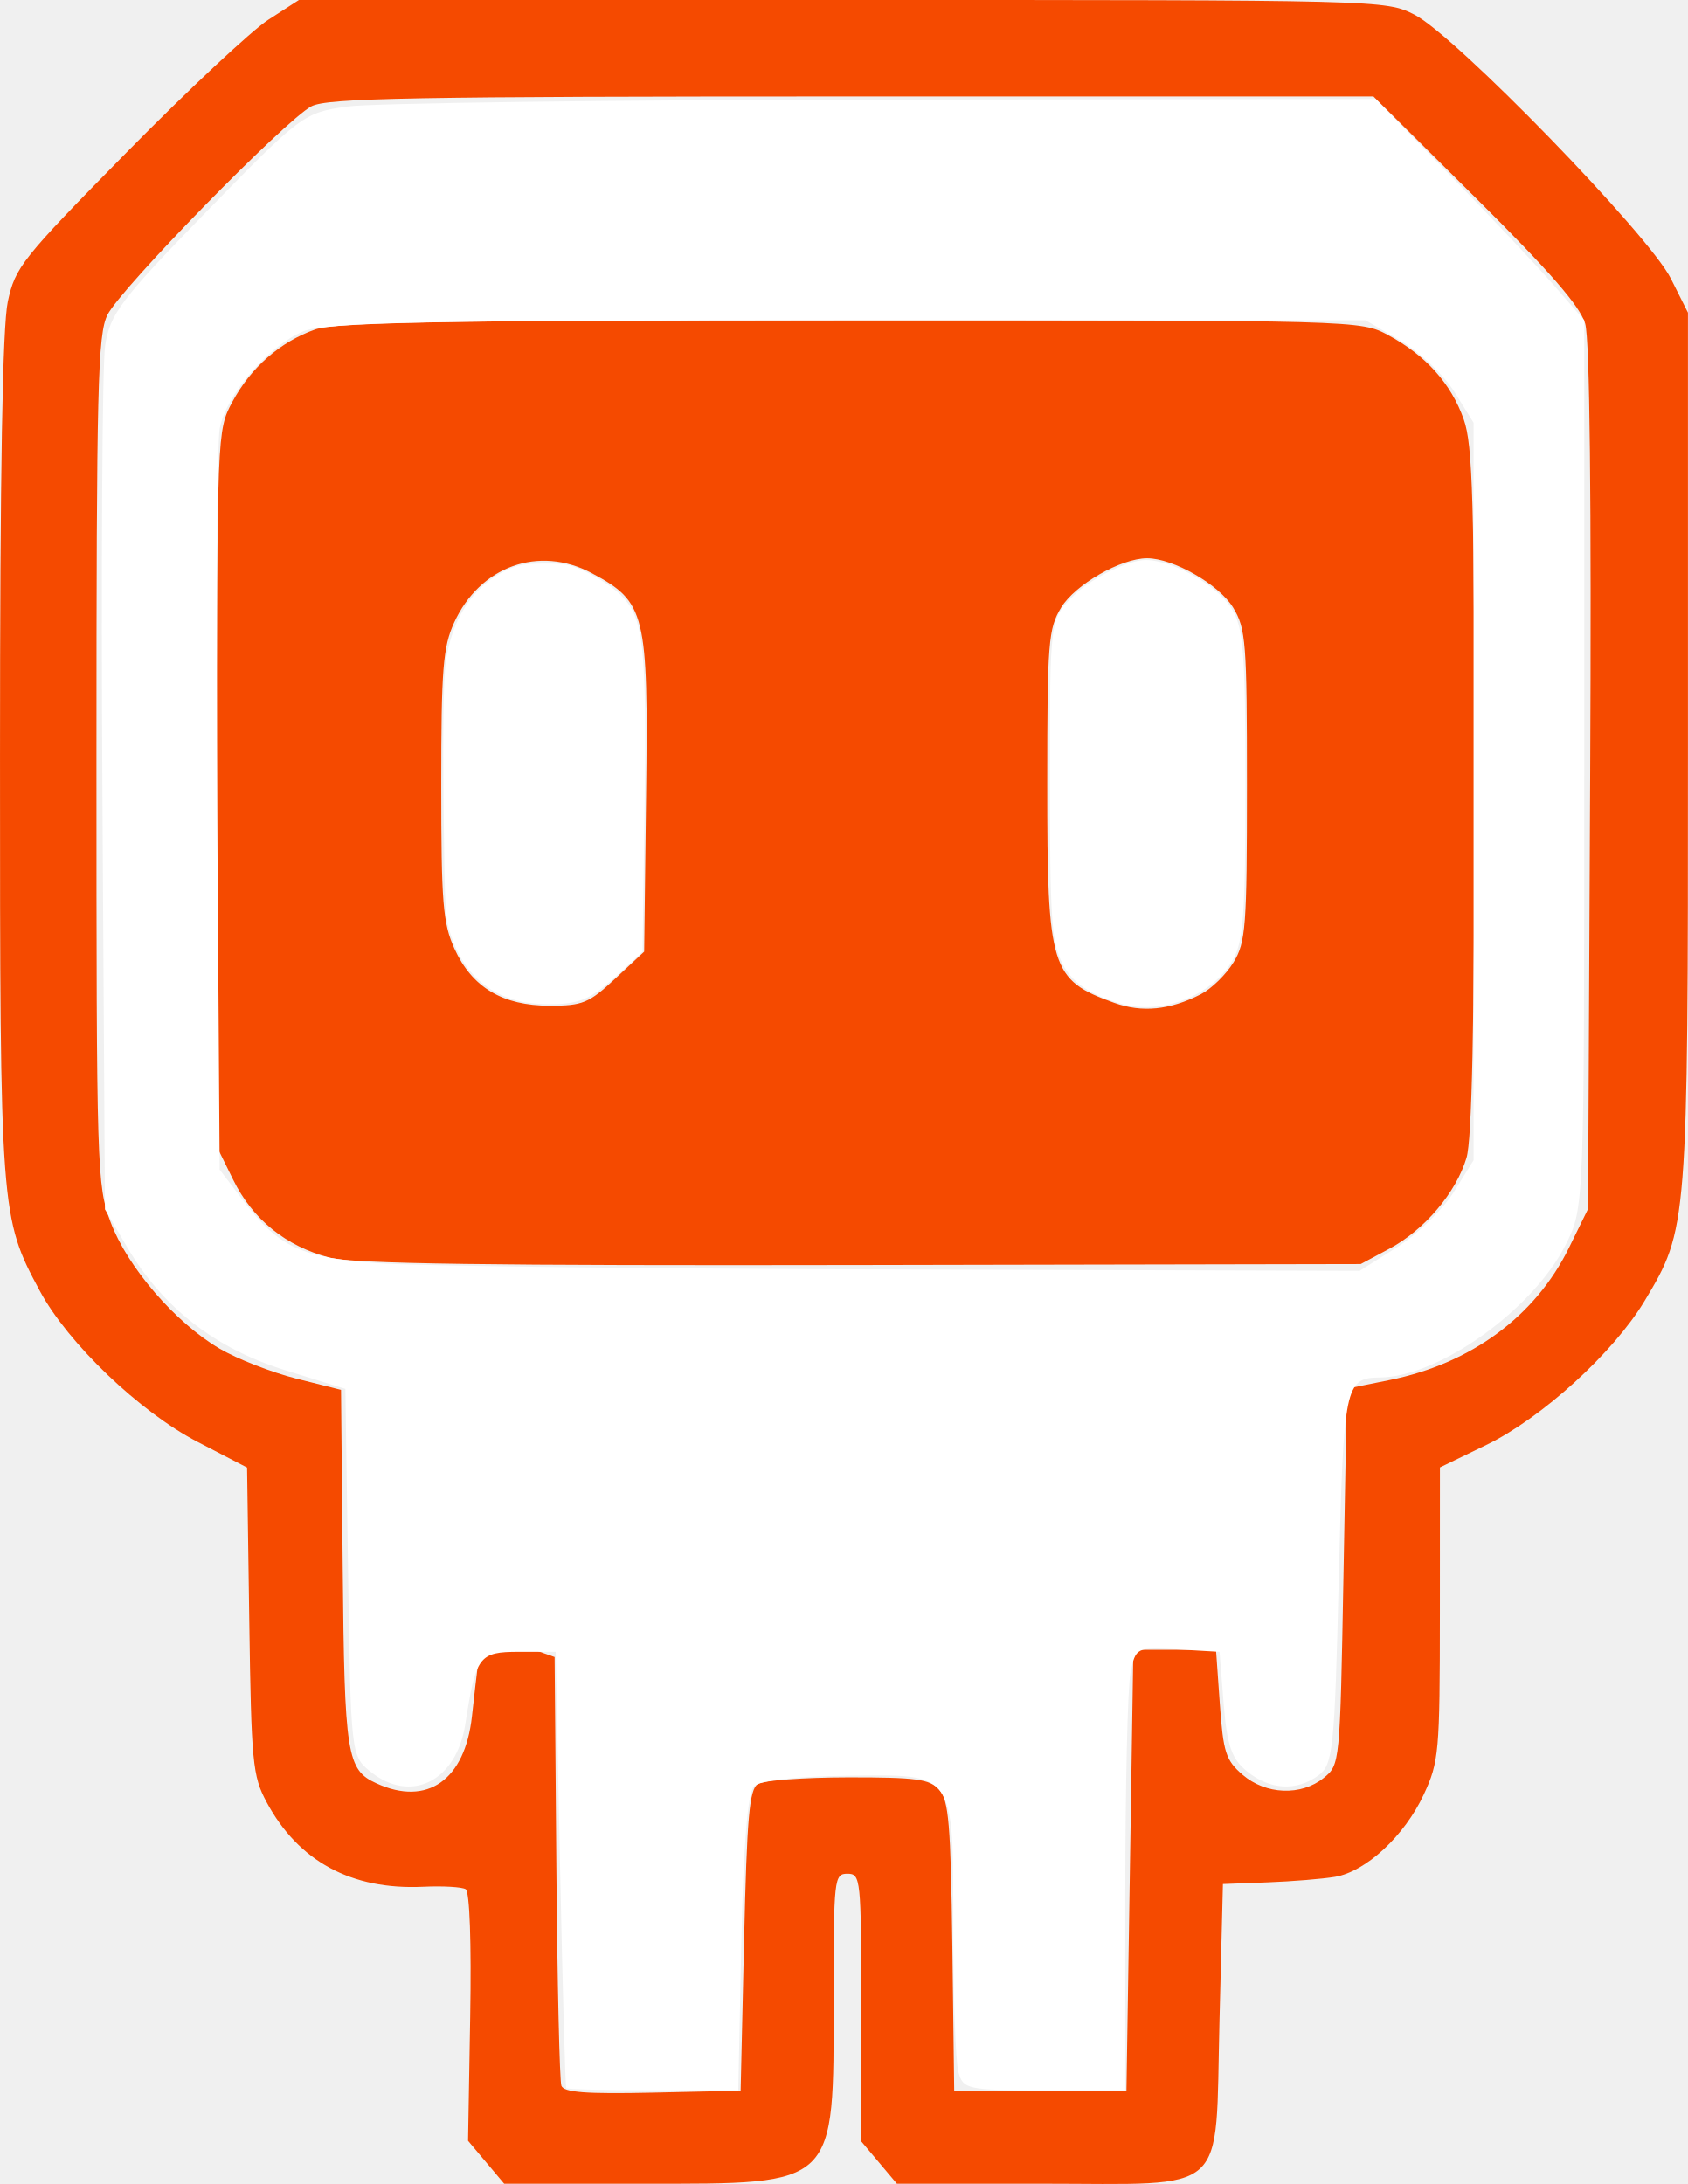
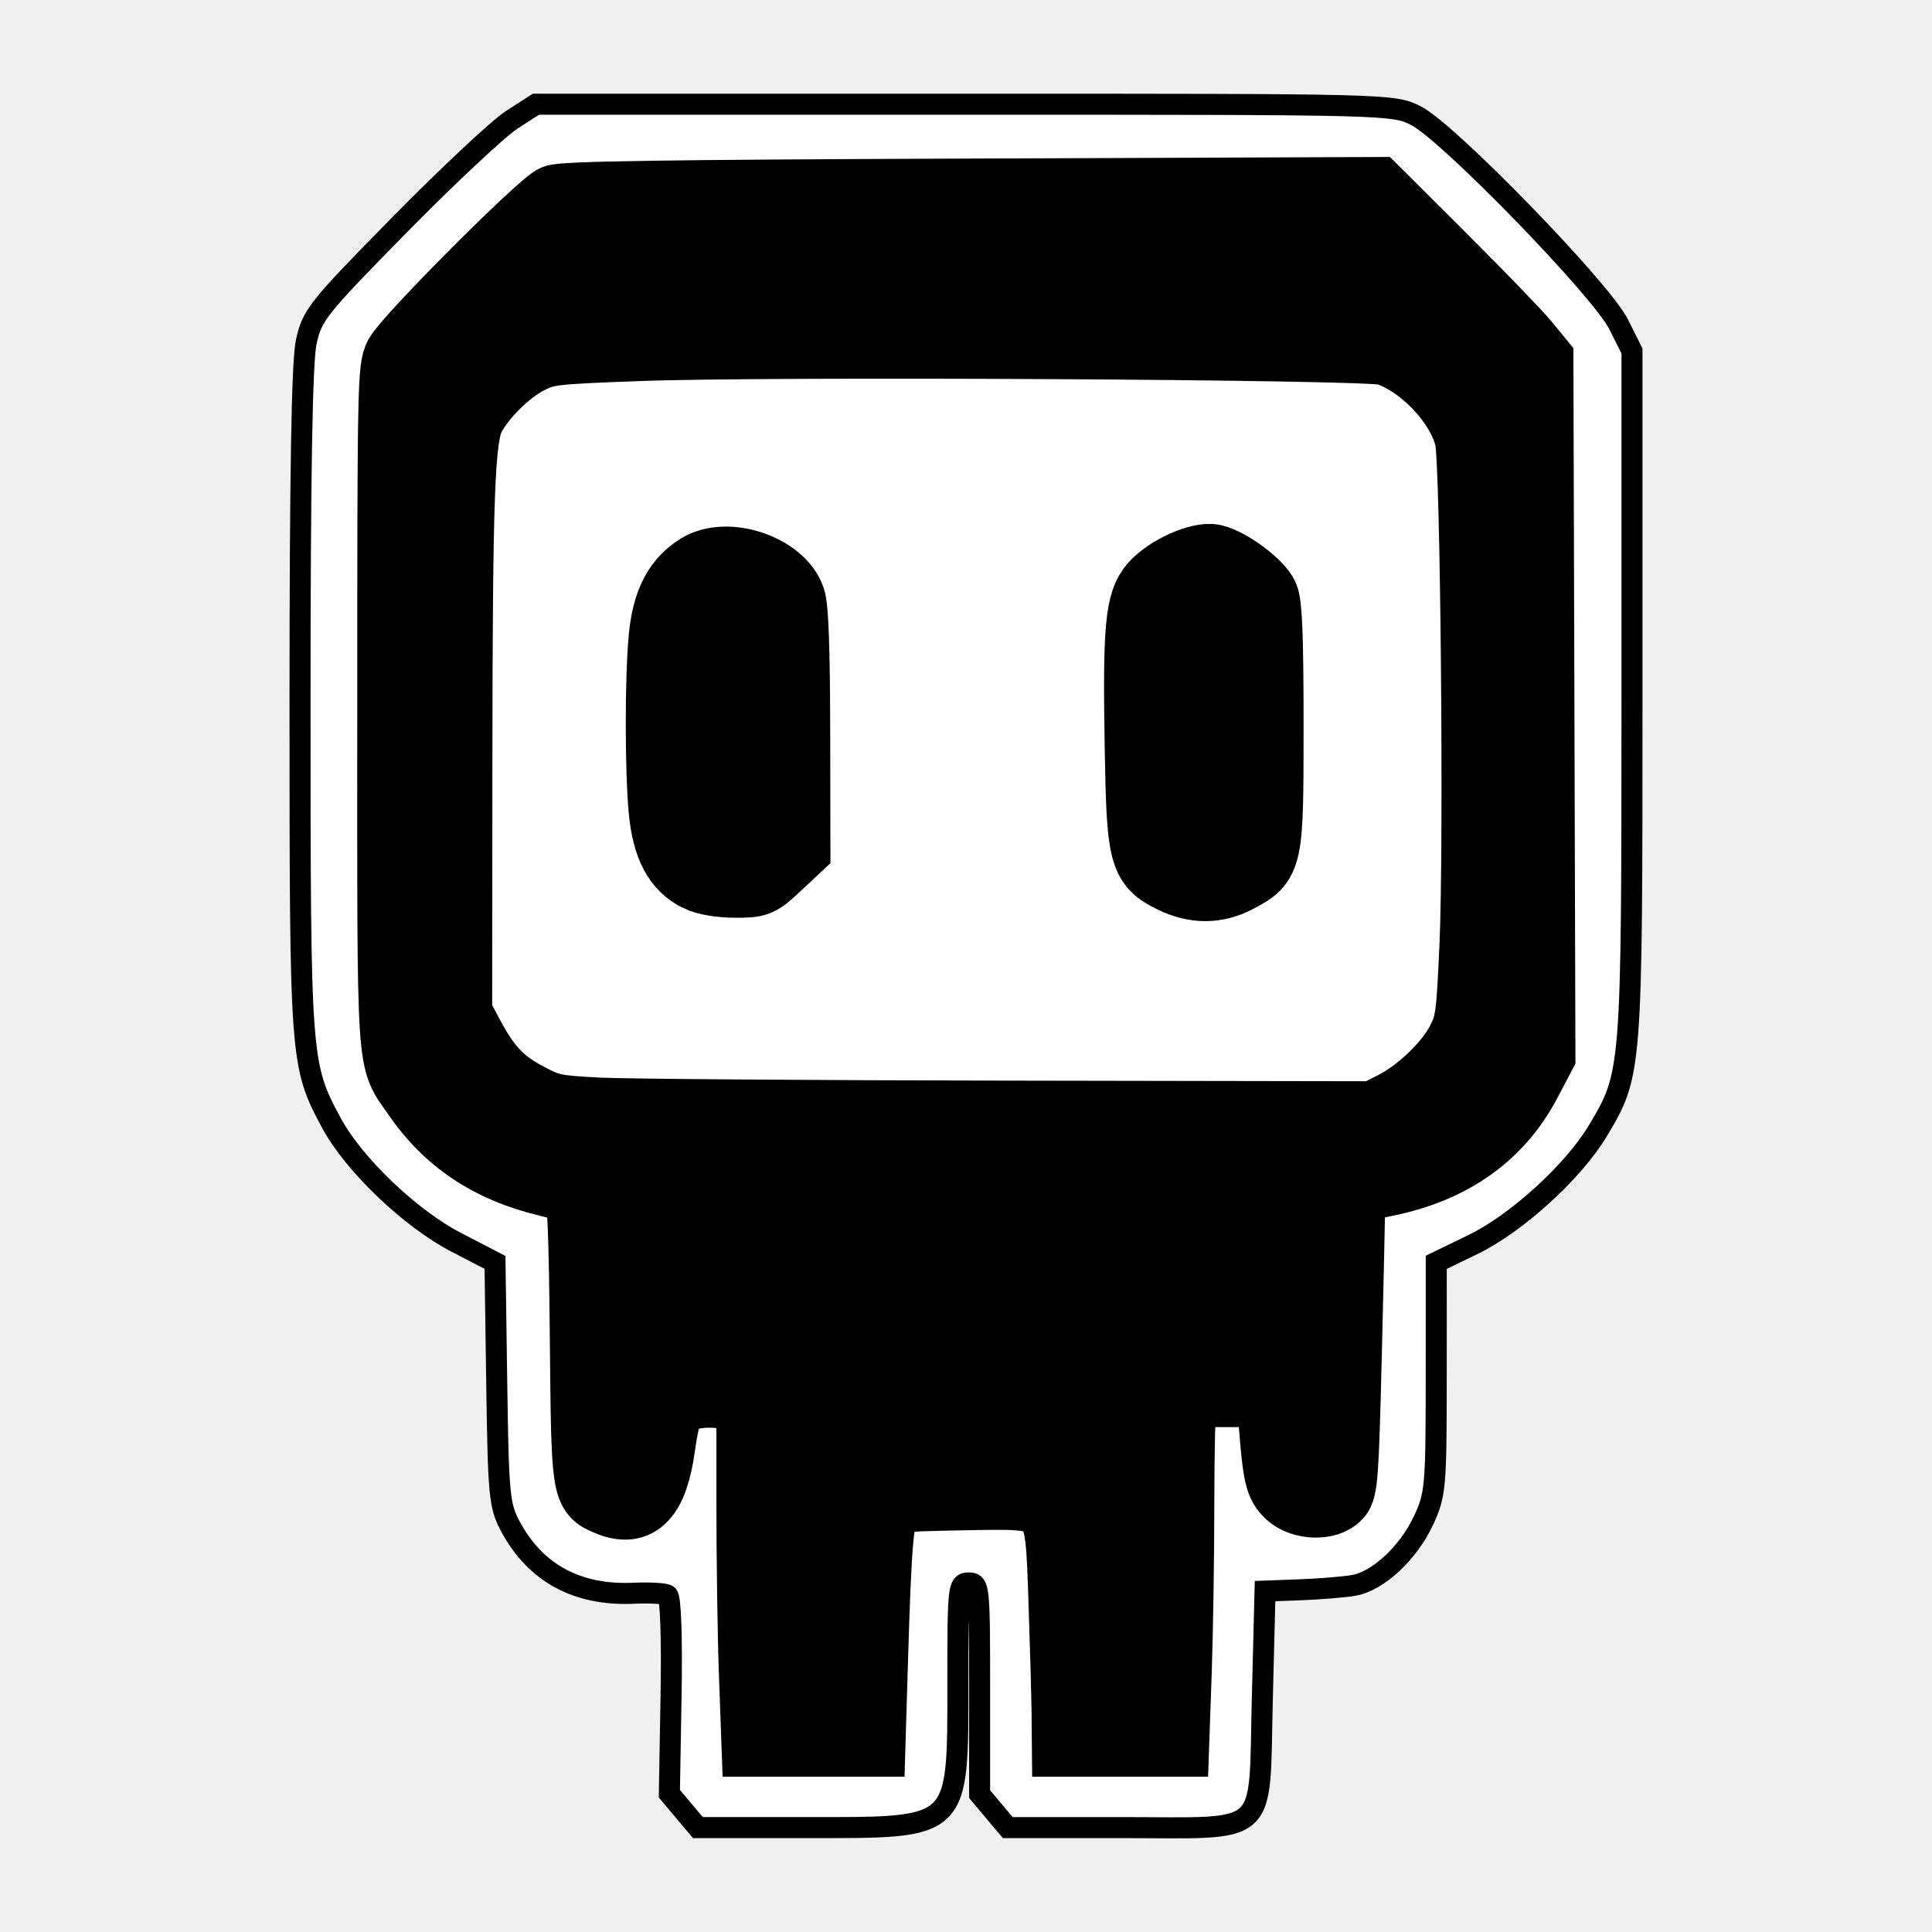
- <svg xmlns="http://www.w3.org/2000/svg" width="107.196mm" height="138.718mm" viewBox="0 0 107.196 138.718" version="1.1" id="svg1">
+ <svg xmlns="http://www.w3.org/2000/svg" width="1000" height="1000" viewBox="0 0 264.583 264.583" version="1.1" id="svg1" xml:space="preserve">
  <defs id="defs1" />
-   <g id="layer1" transform="translate(-41.01041,-74.08333)">
-     <path style="fill:#f54a00;stroke-width:1.693;fill-opacity:1" d="m 71.882,211.419 -1.147,-1.363 0.136,-7.859 c 0.082,-4.733 -0.032,-7.963 -0.286,-8.12 -0.232,-0.144 -1.447,-0.213 -2.7,-0.155 -4.557,0.211 -7.929,-1.613 -9.946,-5.381 -0.889,-1.662 -0.969,-2.494 -1.098,-11.519 l -0.139,-9.727 -3.142,-1.629 c -3.679,-1.907 -8.235,-6.266 -10.019,-9.586 -2.507,-4.665 -2.53,-4.976 -2.53,-33.939 0,-18.119 0.158,-27.314 0.495,-28.895 0.468,-2.192 0.881,-2.711 7.548,-9.487 3.879,-3.943 7.928,-7.733 8.998,-8.423 l 1.945,-1.254 h 34.497 c 34.3,0 34.508,0.005 36.339,0.929 2.574,1.299 14.891,13.977 16.29,16.767 l 1.085,2.164 V 121.55 c 0,30.48 -0.009,30.585 -2.753,35.161 -1.978,3.297 -6.536,7.446 -10.054,9.15 l -2.944,1.426 -0.003,9.293 c -0.003,8.811 -0.057,9.407 -1.025,11.484 -1.223,2.626 -3.668,4.895 -5.634,5.227 -0.787,0.133 -2.711,0.291 -4.275,0.35 l -2.844,0.108 -0.219,8.681 c -0.284,11.285 0.742,10.352 -11.386,10.352 h -9.101 l -1.133,-1.346 -1.133,-1.346 v -8.498 c 0,-8.207 -0.03,-8.498 -0.875,-8.498 -0.843,0 -0.875,0.292 -0.875,7.897 0,12.044 0.259,11.792 -12.091,11.792 h -8.833 z m 16.383,-14.077 c 0.18,-7.83 0.336,-9.607 0.875,-9.947 0.361,-0.228 2.939,-0.417 5.73,-0.421 4.341,-0.005 5.176,0.107 5.788,0.783 0.605,0.668 0.733,2.2 0.834,9.954 l 0.118,9.164 h 5.469 5.469 l 0.219,-14.001 0.219,-14.001 h 2.625 2.625 l 0.244,3.451 c 0.217,3.068 0.378,3.565 1.446,4.485 1.476,1.269 3.721,1.356 5.152,0.198 1.029,-0.833 1.034,-0.876 1.252,-12.779 l 0.219,-11.943 2.721,-0.55 c 5.175,-1.047 9.247,-4.051 11.381,-8.396 l 1.212,-2.468 0.134,-27.346 c 0.087,-17.769 -0.023,-27.884 -0.315,-28.883 -0.323,-1.106 -2.269,-3.344 -6.948,-7.985 l -6.5,-6.448 H 95.101 c -27.898,0 -33.319,0.099 -34.314,0.626 -1.671,0.886 -12.109,11.559 -12.951,13.244 -0.619,1.238 -0.7,4.517 -0.7,28.314 0,26.077 0.028,26.988 0.899,29.316 1.069,2.856 4.105,6.381 6.918,8.031 1.115,0.654 3.307,1.511 4.872,1.905 l 2.844,0.716 0.107,11.319 c 0.113,11.921 0.253,12.813 2.149,13.677 3.222,1.468 5.612,-0.21 6.057,-4.252 0.15,-1.365 0.312,-2.773 0.36,-3.129 0.128,-0.959 2.25,-1.573 3.688,-1.068 l 1.203,0.423 0.111,13.335 c 0.061,7.334 0.205,13.586 0.319,13.895 0.158,0.424 1.567,0.53 5.796,0.438 l 5.587,-0.123 z m -26.331,-43.382 c -2.765,-0.719 -4.873,-2.421 -6.112,-4.937 l -1.029,-2.09 v -22.752 c 0,-22.624 0.005,-22.762 0.965,-24.556 1.169,-2.185 3.041,-3.827 5.259,-4.612 1.321,-0.468 8.133,-0.585 34.03,-0.585 32.338,0 32.38,0.001 34.128,0.944 2.391,1.29 3.994,3.079 4.796,5.352 0.571,1.619 0.673,5.191 0.673,23.57 0,14.965 -0.154,22.177 -0.499,23.329 -0.665,2.219 -2.672,4.583 -4.903,5.776 l -1.817,0.972 -31.721,0.061 c -23.662,0.045 -32.242,-0.074 -33.769,-0.471 z M 117.271,137.233 c 0.672,-0.344 1.607,-1.255 2.077,-2.026 0.78,-1.28 0.854,-2.251 0.854,-11.245 0,-9.102 -0.067,-9.954 -0.882,-11.292 -0.892,-1.463 -3.797,-3.127 -5.459,-3.127 -1.661,0 -4.567,1.665 -5.459,3.127 -0.815,1.337 -0.883,2.192 -0.884,11.204 -0.002,11.754 0.211,12.449 4.26,13.906 1.761,0.634 3.526,0.458 5.493,-0.547 z m -37.193,-0.988 1.843,-1.718 0.123,-9.986 c 0.142,-11.52 -0.032,-12.228 -3.451,-14.053 -3.358,-1.792 -7.116,-0.439 -8.746,3.149 -0.705,1.553 -0.814,2.939 -0.814,10.325 0,7.479 0.104,8.76 0.84,10.382 1.113,2.453 3.057,3.615 6.049,3.617 2.089,0.002 2.493,-0.166 4.157,-1.716 z" id="path1" />
-     <path style="fill:#ffffff;fill-opacity:1;stroke-width:0.52" d="m 76.973,206.718 c -0.06,-0.072 -0.235,-6.337 -0.39,-13.923 l -0.282,-13.793 h -2.33 c -2.547,0 -2.74,0.26 -3.408,4.583 -0.563,3.647 -3.47,5.095 -6.045,3.01 -1.215,-0.983 -1.231,-1.125 -1.401,-12.645 l -0.172,-11.651 -3.838,-1.191 c -4.426,-1.374 -7.764,-3.972 -10.008,-7.791 l -1.423,-2.421 -0.161,-26.284 c -0.089,-14.456 -0.012,-27.305 0.171,-28.553 0.296,-2.024 0.991,-2.945 6.442,-8.539 5.981,-6.137 6.171,-6.279 8.938,-6.671 1.555,-0.221 16.885,-0.418 34.066,-0.439 l 31.239,-0.038 4.706,4.814 c 2.588,2.648 5.57,5.81 6.626,7.028 l 1.919,2.214 v 28.177 c 0,28.133 -0.002,28.181 -1.165,30.509 -2.064,4.134 -8.053,8.423 -11.81,8.46 -2.222,0.022 -2.314,0.466 -2.613,12.751 -0.265,10.884 -0.365,11.845 -1.297,12.527 -1.393,1.018 -3.069,0.924 -4.525,-0.255 -0.985,-0.798 -1.278,-1.642 -1.489,-4.294 l -0.263,-3.301 -2.662,-0.155 c -2.618,-0.152 -2.668,-0.127 -2.993,1.496 -0.182,0.908 -0.33,7.243 -0.33,14.078 v 12.426 h -5.144 c -4.895,0 -5.159,-0.057 -5.458,-1.171 -0.173,-0.644 -0.317,-4.698 -0.321,-9.009 -0.009,-10.179 0.198,-9.878 -6.768,-9.796 -3.256,0.038 -5.515,0.296 -5.891,0.671 -0.403,0.403 -0.674,3.758 -0.803,9.957 l -0.194,9.348 h -5.407 c -2.974,0 -5.456,-0.059 -5.515,-0.13 z m 52.753,-53.415 c 1.299,-0.824 2.926,-2.405 3.615,-3.513 l 1.253,-2.015 V 124.353 100.932 l -1.216,-1.956 c -0.669,-1.076 -2.212,-2.54 -3.429,-3.253 l -2.212,-1.297 H 94.845 c -26.447,0 -33.221,0.138 -34.574,0.703 -2.234,0.933 -4.923,4.065 -5.309,6.182 -0.171,0.936 -0.241,11.909 -0.156,24.384 l 0.155,22.682 1.466,1.921 c 2.309,3.027 3.694,3.671 8.648,4.022 2.452,0.174 17.471,0.353 33.374,0.398 l 28.914,0.083 z" id="path21" />
-     <path style="fill:#ffffff;fill-opacity:1;stroke-width:0.184" d="m 74.101,137.699 c -2.192,-0.497 -3.675,-1.892 -4.444,-4.178 -0.38,-1.131 -0.406,-1.59 -0.477,-8.4 -0.047,-4.484 -5.3e-4,-7.813 0.122,-8.818 0.345,-2.823 1.688,-4.936 3.791,-5.968 0.754,-0.37 1.203,-0.452 2.488,-0.456 1.416,-0.004 1.691,0.056 2.838,0.621 0.699,0.344 1.61,0.965 2.024,1.38 1.472,1.474 1.652,3.198 1.495,14.28 l -0.119,8.373 -1.235,1.151 c -1.848,1.722 -2.533,2.083 -4.127,2.171 -0.737,0.041 -1.798,-0.029 -2.358,-0.156 z" id="path22" />
-     <path style="fill:#ffffff;fill-opacity:1;stroke-width:0.184" d="m 112.243,137.847 c -1.957,-0.549 -3.137,-1.341 -3.734,-2.506 -0.725,-1.413 -0.82,-2.804 -0.82,-11.942 0,-10.048 -0.007,-9.995 1.525,-11.505 0.995,-0.981 3.082,-2.066 4.271,-2.221 1.624,-0.212 4.756,1.463 5.754,3.076 0.742,1.2 0.867,2.814 0.867,11.202 0,8.215 -0.128,9.96 -0.818,11.137 -1.313,2.24 -4.477,3.479 -7.046,2.758 z" id="path23" />
+   <g id="layer1">
+     <rect style="display:none;fill:#252430;fill-opacity:1;stroke-width:25.738;stroke-linecap:square;paint-order:fill markers stroke" id="rect1" width="264.583" height="264.583" x="0" y="0" ry="60.375" />
+     <path style="fill:#ffffff;stroke-width:2.88;stroke:#000000;stroke-opacity:1;fill-opacity:1" d="m 93.619,247.963 -1.951,-2.319 0.232,-13.373 c 0.14,-8.053 -0.054,-13.55 -0.486,-13.817 -0.395,-0.244 -2.463,-0.363 -4.595,-0.264 -7.755,0.359 -13.493,-2.745 -16.924,-9.157 -1.514,-2.829 -1.648,-4.243 -1.868,-19.6 l -0.237,-16.552 -5.347,-2.771 c -6.259,-3.244 -14.013,-10.663 -17.049,-16.311 -4.266,-7.939 -4.306,-8.467 -4.306,-57.751 0,-30.832 0.268,-46.478 0.842,-49.168 0.796,-3.729 1.5,-4.613 12.843,-16.143 6.6,-6.709 13.49,-13.158 15.311,-14.332 l 3.31,-2.134 h 58.701 c 58.365,0 58.719,0.008 61.836,1.582 4.38,2.21 25.34,23.784 27.719,28.532 l 1.846,3.683 v 46.975 c 0,51.865 -0.015,52.044 -4.685,59.831 -3.365,5.61 -11.122,12.67 -17.108,15.57 l -5.01,2.427 -0.005,15.813 c -0.005,14.993 -0.097,16.007 -1.743,19.542 -2.081,4.468 -6.242,8.329 -9.587,8.895 -1.34,0.227 -4.613,0.494 -7.275,0.595 l -4.839,0.183 -0.372,14.772 c -0.484,19.203 1.263,17.615 -19.374,17.615 h -15.487 l -1.927,-2.291 -1.928,-2.291 v -14.461 c 0,-13.965 -0.051,-14.461 -1.489,-14.461 -1.434,0 -1.489,0.496 -1.489,13.438 0,20.495 0.441,20.065 -20.574,20.065 H 95.572 Z m 27.877,-23.954 c 0.306,-13.324 0.572,-16.348 1.489,-16.927 0.614,-0.388 5.002,-0.71 9.75,-0.716 7.387,-0.008 8.808,0.183 9.849,1.333 1.029,1.138 1.248,3.744 1.418,16.938 l 0.202,15.594 h 9.307 9.307 l 0.372,-23.825 0.372,-23.825 h 4.467 4.467 l 0.416,5.872 c 0.37,5.221 0.642,6.067 2.461,7.631 2.511,2.16 6.332,2.307 8.767,0.337 1.752,-1.417 1.759,-1.491 2.13,-21.745 l 0.372,-20.322 4.63,-0.936 c 8.806,-1.781 15.735,-6.893 19.366,-14.287 l 2.063,-4.2 0.227,-46.533 c 0.148,-30.237 -0.04,-47.449 -0.535,-49.148 -0.549,-1.882 -3.862,-5.689 -11.823,-13.588 L 189.508,24.692 h -56.379 c -47.472,0 -56.696,0.168 -58.389,1.065 -2.844,1.507 -20.604,19.669 -22.038,22.536 -1.053,2.107 -1.191,7.686 -1.191,48.18 0,44.374 0.048,45.924 1.529,49.884 1.819,4.861 6.985,10.858 11.772,13.666 1.898,1.113 5.628,2.572 8.29,3.242 l 4.839,1.219 0.182,19.26 c 0.192,20.286 0.43,21.803 3.657,23.273 5.482,2.498 9.55,-0.358 10.306,-7.236 0.255,-2.322 0.531,-4.718 0.612,-5.324 0.219,-1.632 3.828,-2.677 6.275,-1.817 l 2.047,0.72 0.188,22.69 c 0.103,12.48 0.348,23.119 0.544,23.643 0.269,0.721 2.666,0.902 9.863,0.745 l 9.507,-0.209 z M 76.691,150.19 c -4.705,-1.223 -8.292,-4.12 -10.4,-8.401 l -1.751,-3.557 V 99.516 c 0,-38.497 0.008,-38.733 1.643,-41.786 1.989,-3.719 5.174,-6.512 8.948,-7.847 2.248,-0.796 13.839,-0.995 57.906,-0.995 55.027,0 55.098,0.001 58.073,1.607 4.068,2.195 6.796,5.24 8.161,9.107 0.972,2.755 1.146,8.832 1.146,40.107 0,25.465 -0.263,37.737 -0.85,39.697 -1.131,3.775 -4.546,7.798 -8.343,9.829 l -3.092,1.654 -53.978,0.103 c -40.264,0.077 -54.863,-0.127 -57.462,-0.802 z m 94.163,-28.463 c 1.144,-0.585 2.734,-2.136 3.534,-3.447 1.328,-2.178 1.453,-3.831 1.453,-19.135 0,-15.488 -0.113,-16.938 -1.502,-19.215 -1.518,-2.489 -6.462,-5.322 -9.288,-5.322 -2.827,0 -7.771,2.833 -9.288,5.322 -1.387,2.275 -1.502,3.73 -1.504,19.066 -0.004,20.001 0.359,21.183 7.249,23.663 2.996,1.078 6,0.779 9.347,-0.932 z m -63.289,-1.681 3.135,-2.923 0.21,-16.993 c 0.242,-19.602 -0.054,-20.808 -5.872,-23.914 -5.715,-3.05 -12.11,-0.748 -14.882,5.358 -1.2,2.642 -1.386,5.001 -1.386,17.57 0,12.727 0.176,14.907 1.429,17.667 1.895,4.173 5.202,6.151 10.293,6.155 3.555,0.004 4.243,-0.282 7.073,-2.921 z" id="path1" />
+     <path style="fill:#000000;fill-opacity:1;stroke:#000000;stroke-width:35.408;stroke-linecap:square;stroke-opacity:1;paint-order:fill markers stroke" d="m 389.804,866.21 c -0.712,-19.648 -1.294,-59.368 -1.294,-88.266 v -52.542 l -8.853,-2.479 c -11.532,-3.229 -25.85,-1.58 -30.999,3.569 -2.921,2.921 -4.661,8.794 -6.44,21.728 -3.651,26.556 -11.979,35.402 -27.301,29 -11.884,-4.965 -11.872,-4.888 -12.632,-85.188 -0.495,-52.371 -1.34,-73.694 -2.97,-74.974 -1.253,-0.984 -8.701,-3.334 -16.552,-5.223 -29.284,-7.046 -51.208,-21.693 -67.034,-44.785 -13.997,-20.422 -13.115,-6.896 -13.115,-201.162 0,-165.708 0.192,-175.427 3.587,-181.65 5.082,-9.316 73.891,-78.339 81,-81.253 4.498,-1.844 55.713,-2.608 215.436,-3.216 l 209.535,-0.797 35.051,34.976 c 19.278,19.237 38.295,38.934 42.259,43.772 l 7.208,8.796 0.522,179.829 0.522,179.829 -7.192,13.687 c -14.589,27.763 -39.083,45.174 -73.272,52.085 l -17.953,3.629 -0.091,9.906 c -0.05,5.448 -0.837,40.267 -1.748,77.375 -1.481,60.303 -2.026,67.877 -5.132,71.309 -5.106,5.643 -18.499,5.226 -24.976,-0.777 -5.333,-4.943 -6.421,-9.573 -8.503,-36.202 l -1.269,-16.229 h -22.188 c -21.347,0 -22.233,0.168 -23.374,4.426 -0.652,2.434 -1.201,26.556 -1.219,53.605 -0.018,27.048 -0.612,65.776 -1.321,86.062 l -1.289,36.884 H 579.995 551.783 l -0.141,-15.245 c -0.078,-8.385 -0.785,-33.939 -1.571,-56.788 -2.003,-58.209 -0.344,-56.474 -53.053,-55.487 -32.511,0.609 -34.276,0.844 -37.655,5.021 -4.121,5.094 -5.221,17.576 -7.111,80.697 l -1.251,41.802 H 421.05 391.098 Z M 721.284,572.272 c 13.501,-6.841 28.464,-21.2 34.637,-33.237 4.705,-9.174 5.189,-12.665 6.828,-49.217 2.354,-52.508 0.514,-250.76 -2.441,-262.95 -4.462,-18.406 -24.155,-39.123 -42.928,-45.159 -9.297,-2.989 -318.525,-4.718 -386.9,-2.164 -45.09,1.685 -47.657,1.992 -57.126,6.831 -10.729,5.483 -24.103,18.728 -29.553,29.266 -5.435,10.511 -6.524,39.921 -6.647,179.477 l -0.114,129.556 6.001,11.259 c 8.965,16.82 15.973,24.266 29.752,31.611 11.61,6.189 14.086,6.718 37.031,7.905 13.524,0.7 109.378,1.415 213.008,1.589 l 188.419,0.316 z" id="path3" transform="scale(0.2645833)" />
+     <path style="fill:#000000;fill-opacity:1;stroke:#000000;stroke-width:35.408;stroke-linecap:square;stroke-opacity:1;paint-order:fill markers stroke" d="m 361.264,454.023 c -10.824,-5.333 -16.385,-15.918 -18.17,-34.583 -1.989,-20.795 -1.989,-68.604 0,-89.399 1.743,-18.223 7.32,-29.15 18.447,-36.138 14.629,-9.188 42.52,0.11 48.005,16.004 1.613,4.673 2.383,25.97 2.459,68.008 l 0.111,61.204 -9.751,9.121 c -9.481,8.868 -10.095,9.12 -22.13,9.077 -7.449,-0.027 -15.004,-1.338 -18.97,-3.292 z" id="path4" transform="scale(0.2645833)" />
+     <path style="fill:#000000;fill-opacity:1;stroke:#000000;stroke-width:35.408;stroke-linecap:square;stroke-opacity:1;paint-order:fill markers stroke" d="m 606.863,454.82 c -15.284,-7.502 -16.409,-11.887 -17.367,-67.689 -1.067,-62.168 0.152,-75.486 7.698,-84.08 7.138,-8.13 23.896,-15.649 31.049,-13.931 8.504,2.042 23.601,13.361 26.281,19.703 1.843,4.361 2.501,21.978 2.501,66.901 0,69.584 -0.163,70.359 -16.564,79.032 -10.852,5.738 -21.994,5.76 -33.598,0.064 z" id="path5" transform="scale(0.2645833)" />
  </g>
</svg>
